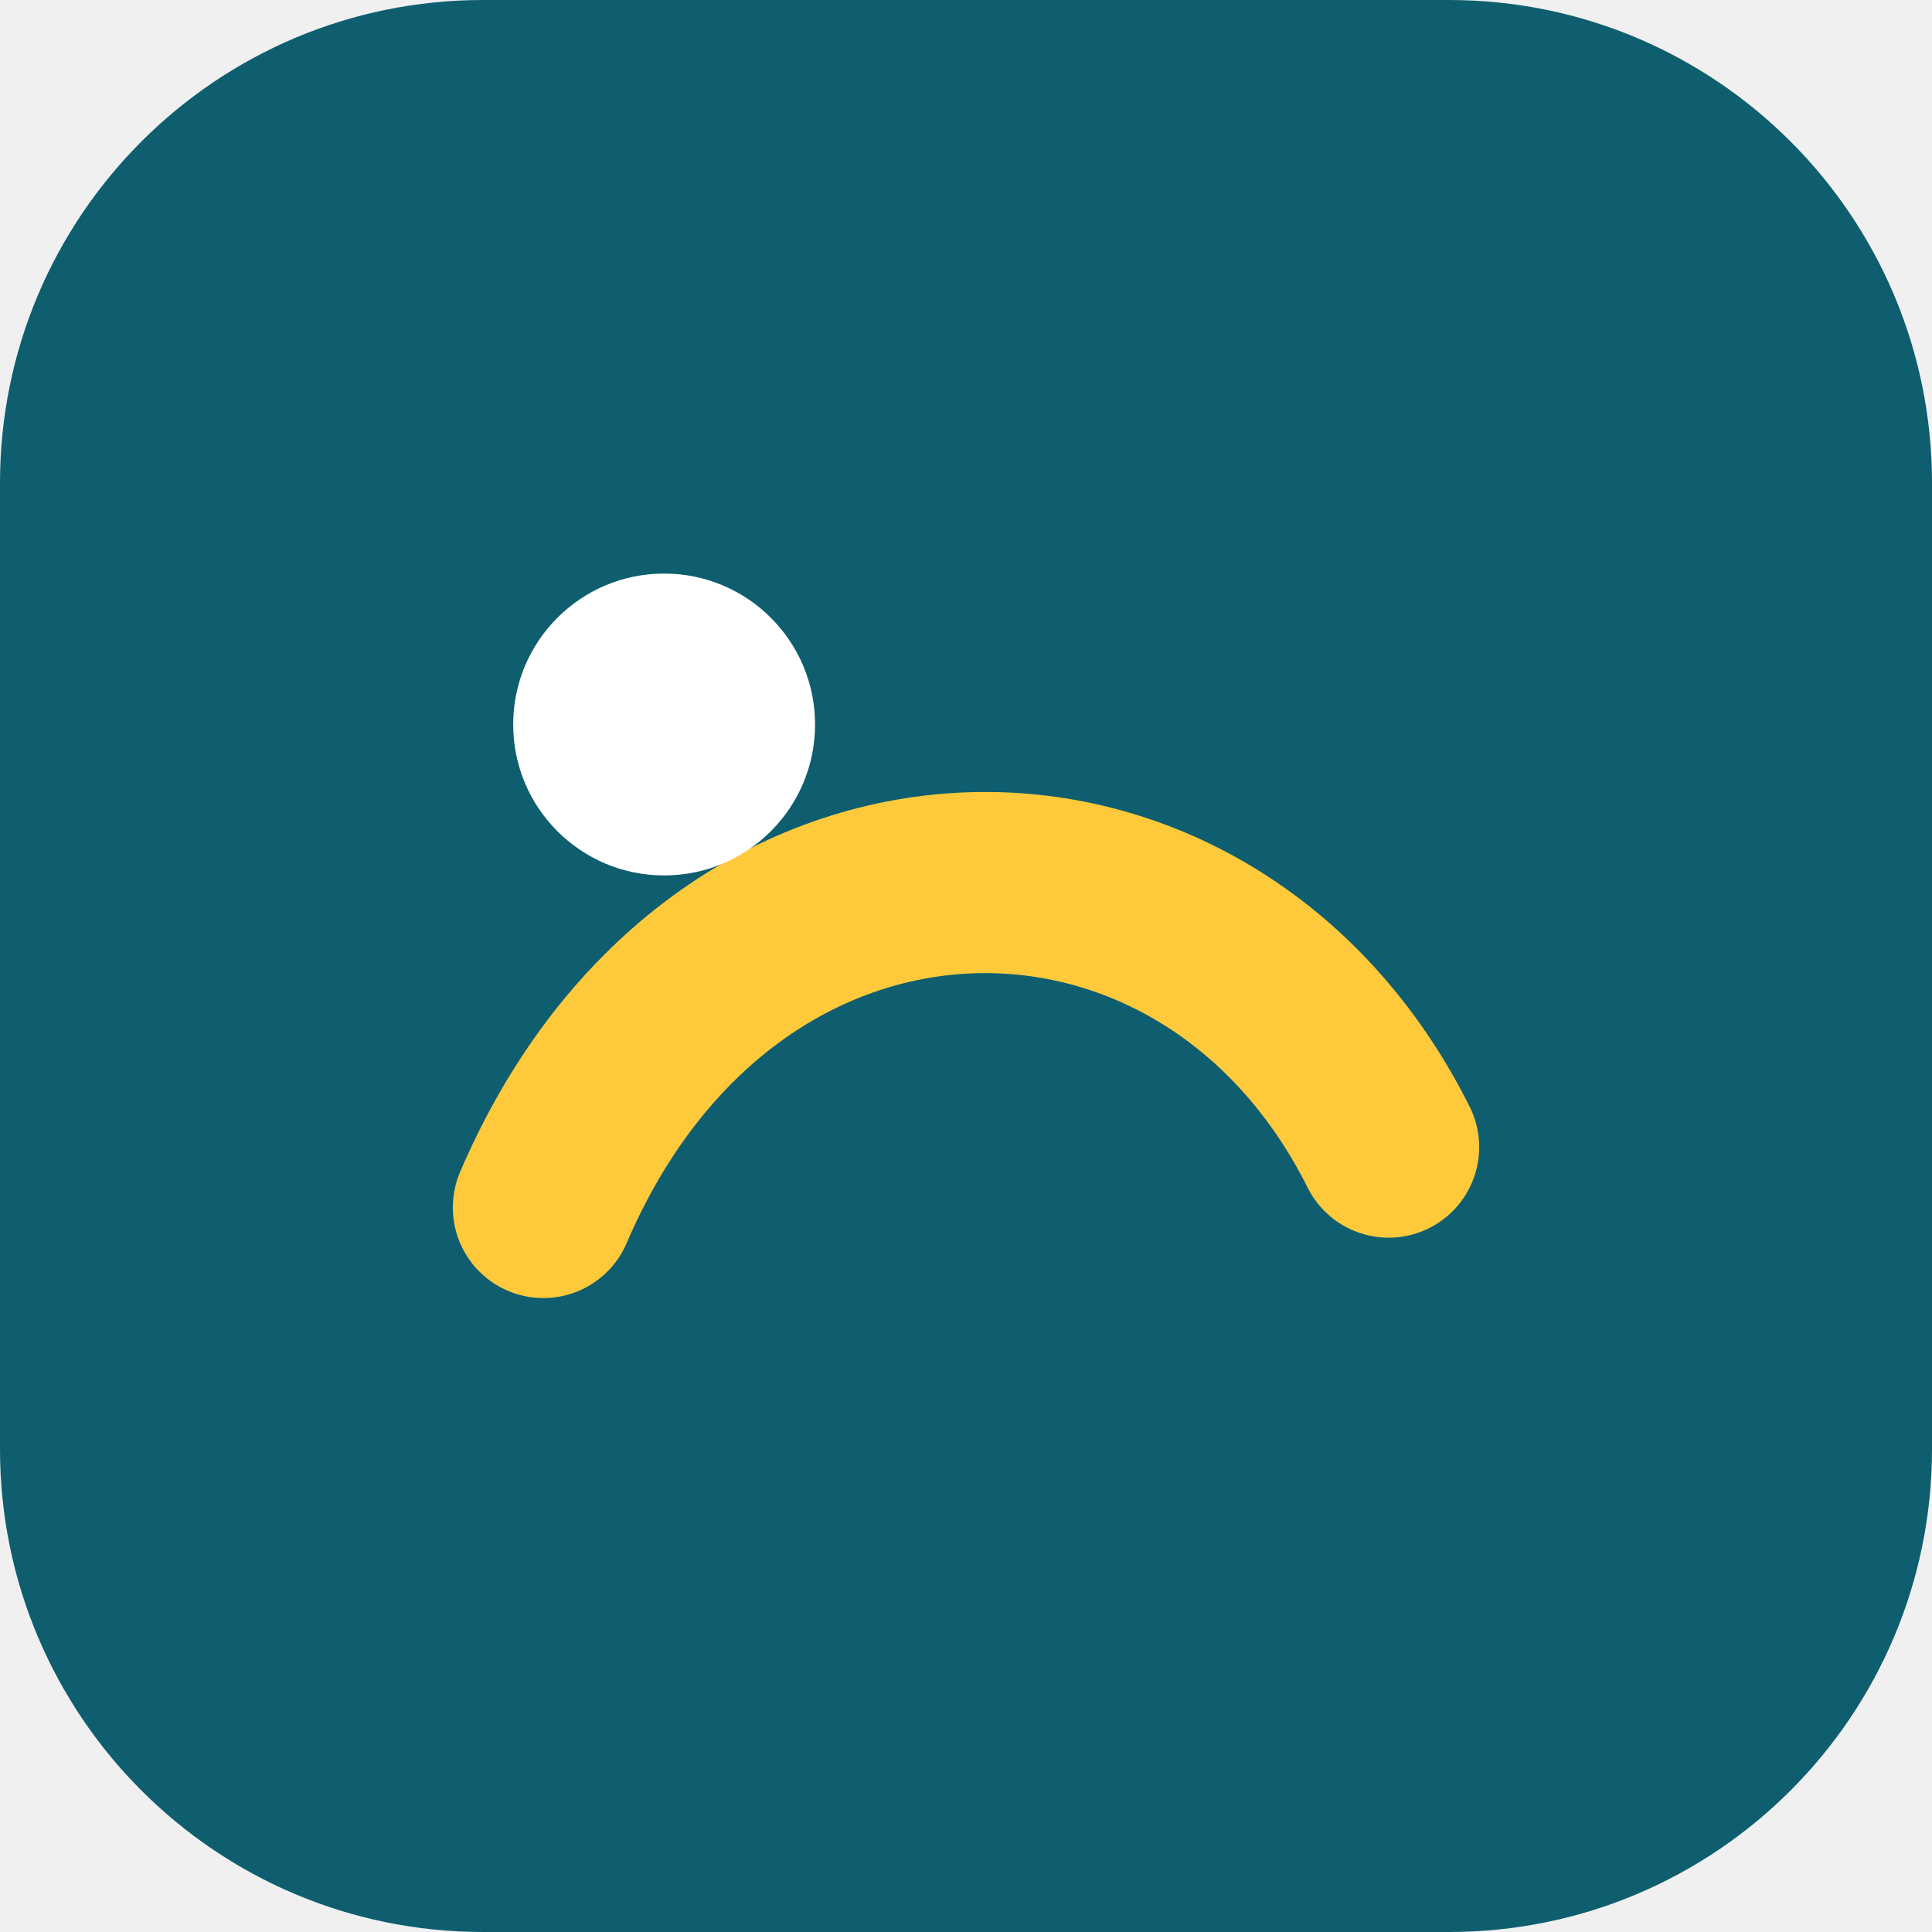
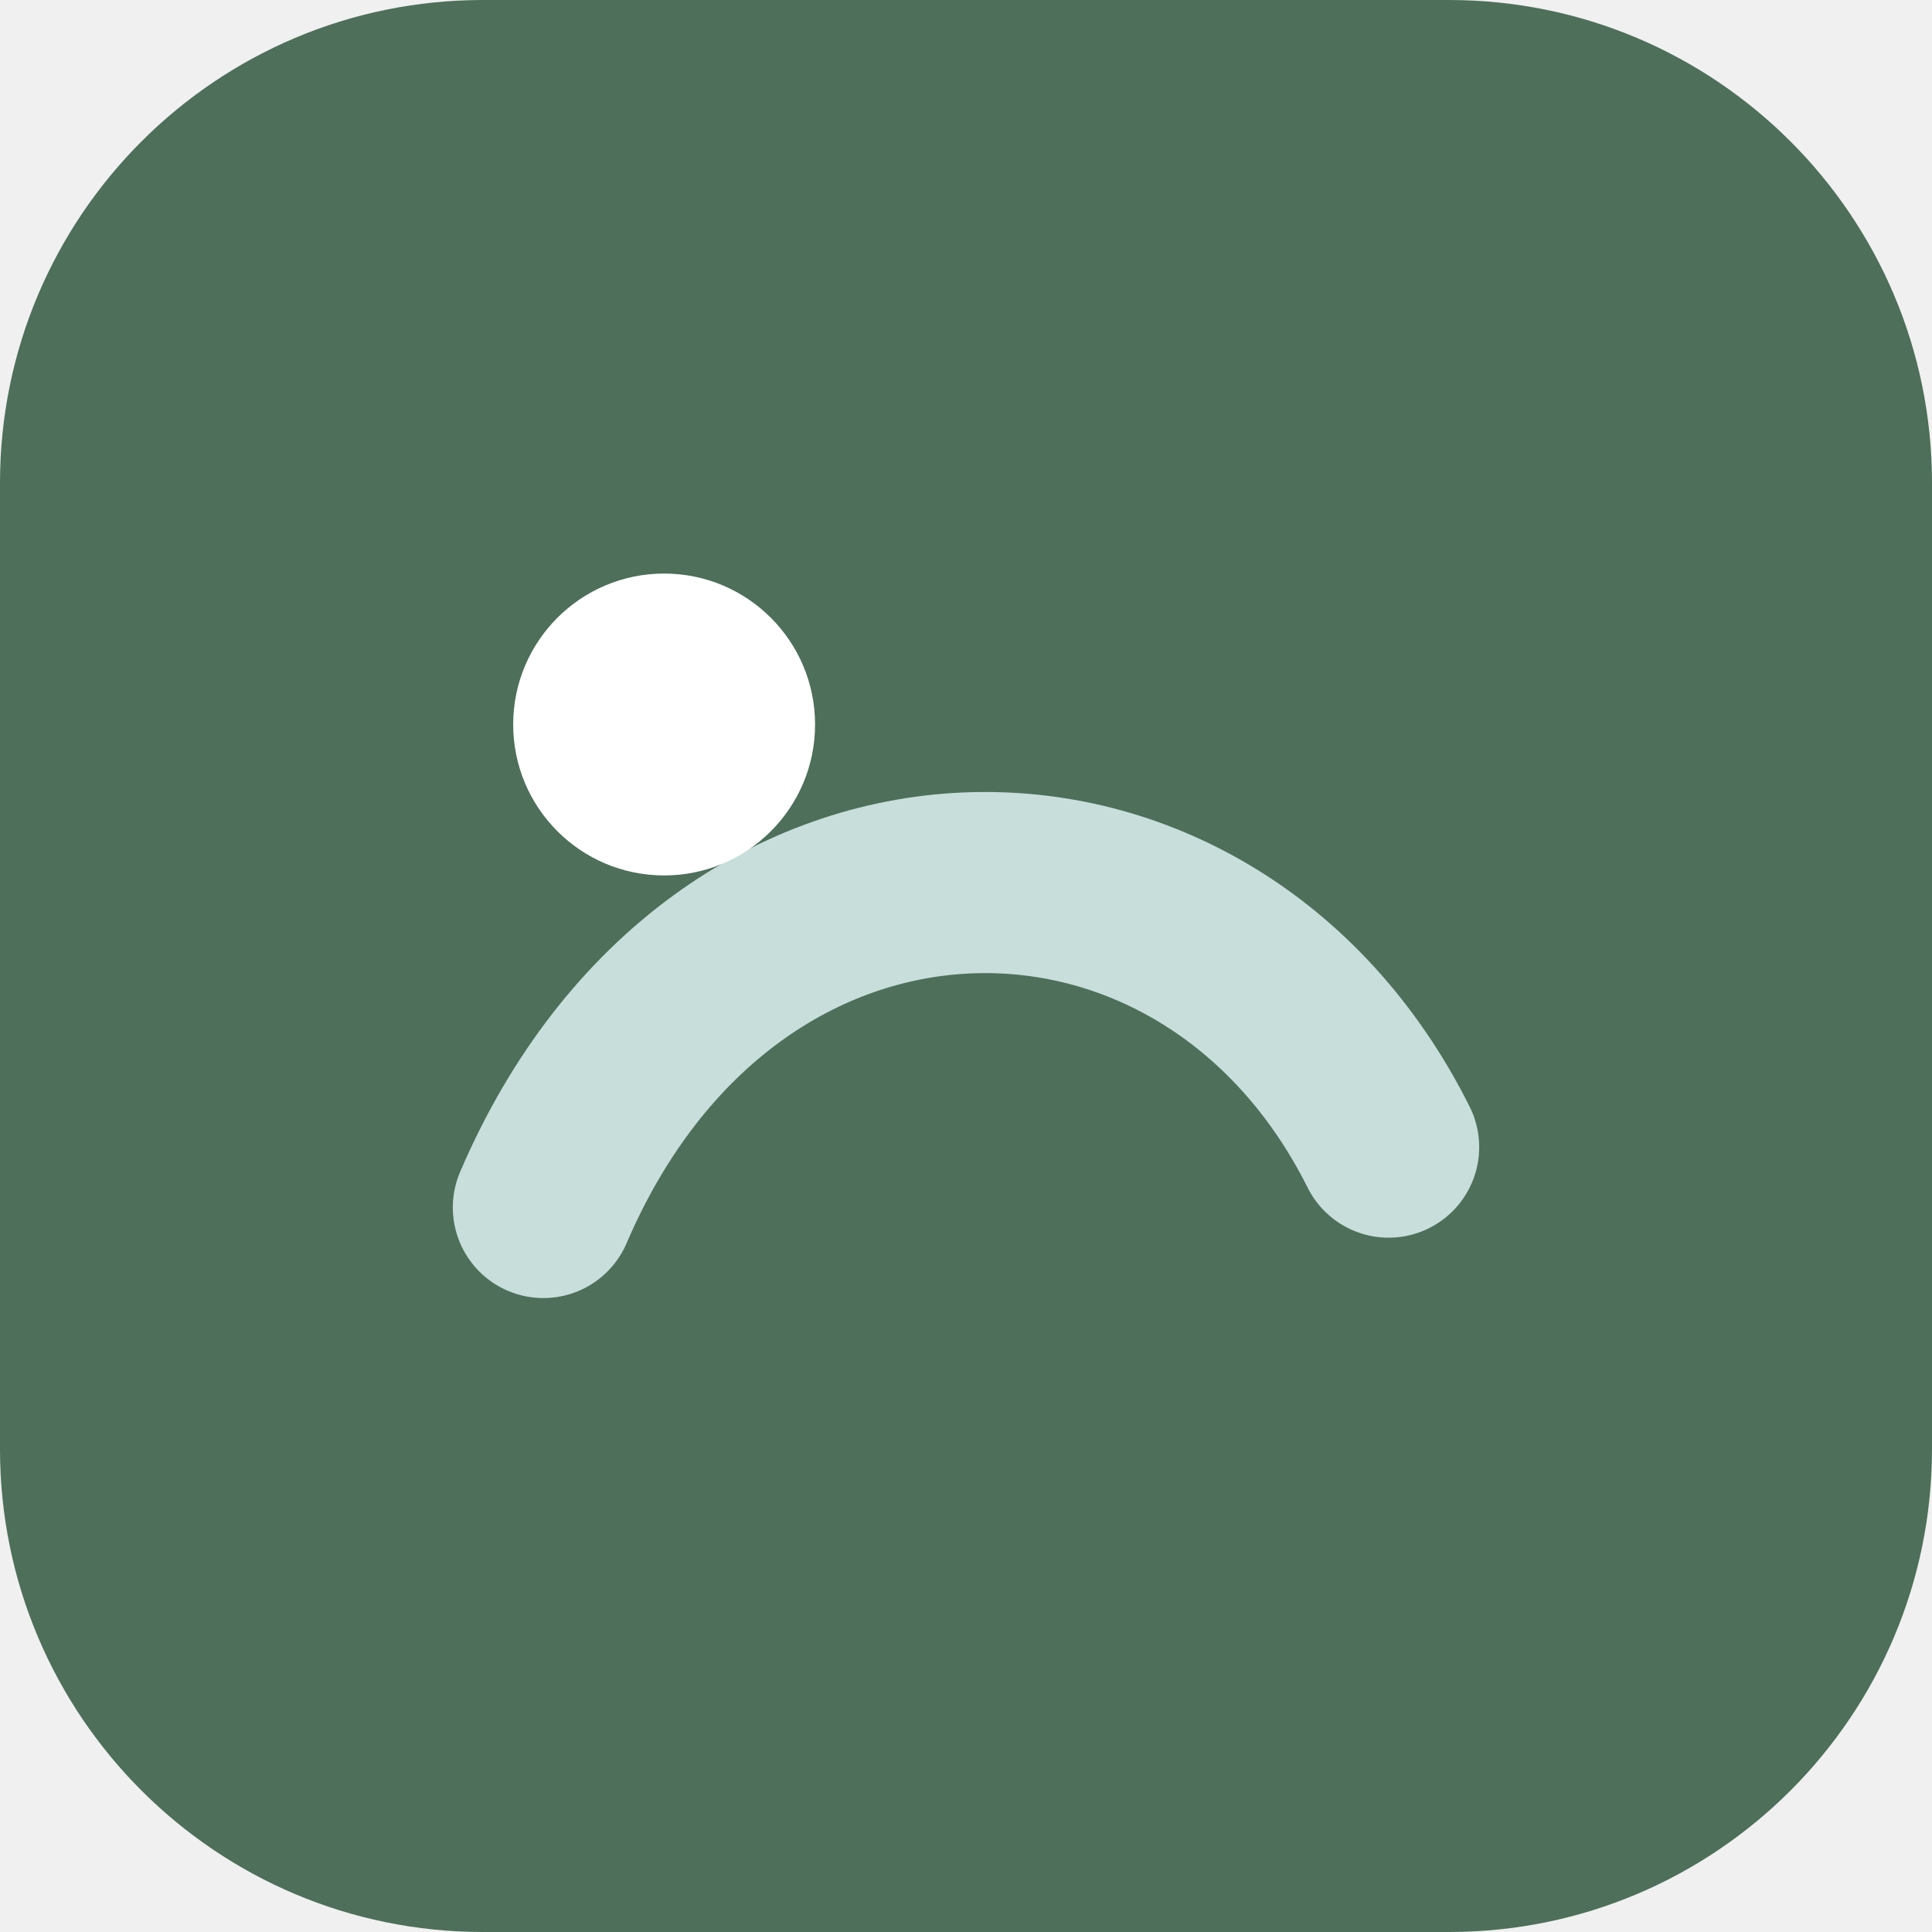
<svg xmlns="http://www.w3.org/2000/svg" viewBox="0 0 64 64">
-   <rect width="64" height="64" rx="16" fill="#0E5E6F" />
-   <path d="M18 40c6-14 22-14 28-2" stroke="#FFC93C" stroke-width="6" fill="none" stroke-linecap="round" />
+   <rect width="64" height="64" rx="16" fill="#4E6F5A" />
+   <path d="M18 40c6-14 22-14 28-2" stroke="#C7DEDB" stroke-width="6" fill="none" stroke-linecap="round" />
  <circle cx="22" cy="24" r="5" fill="#fff" />
</svg>
